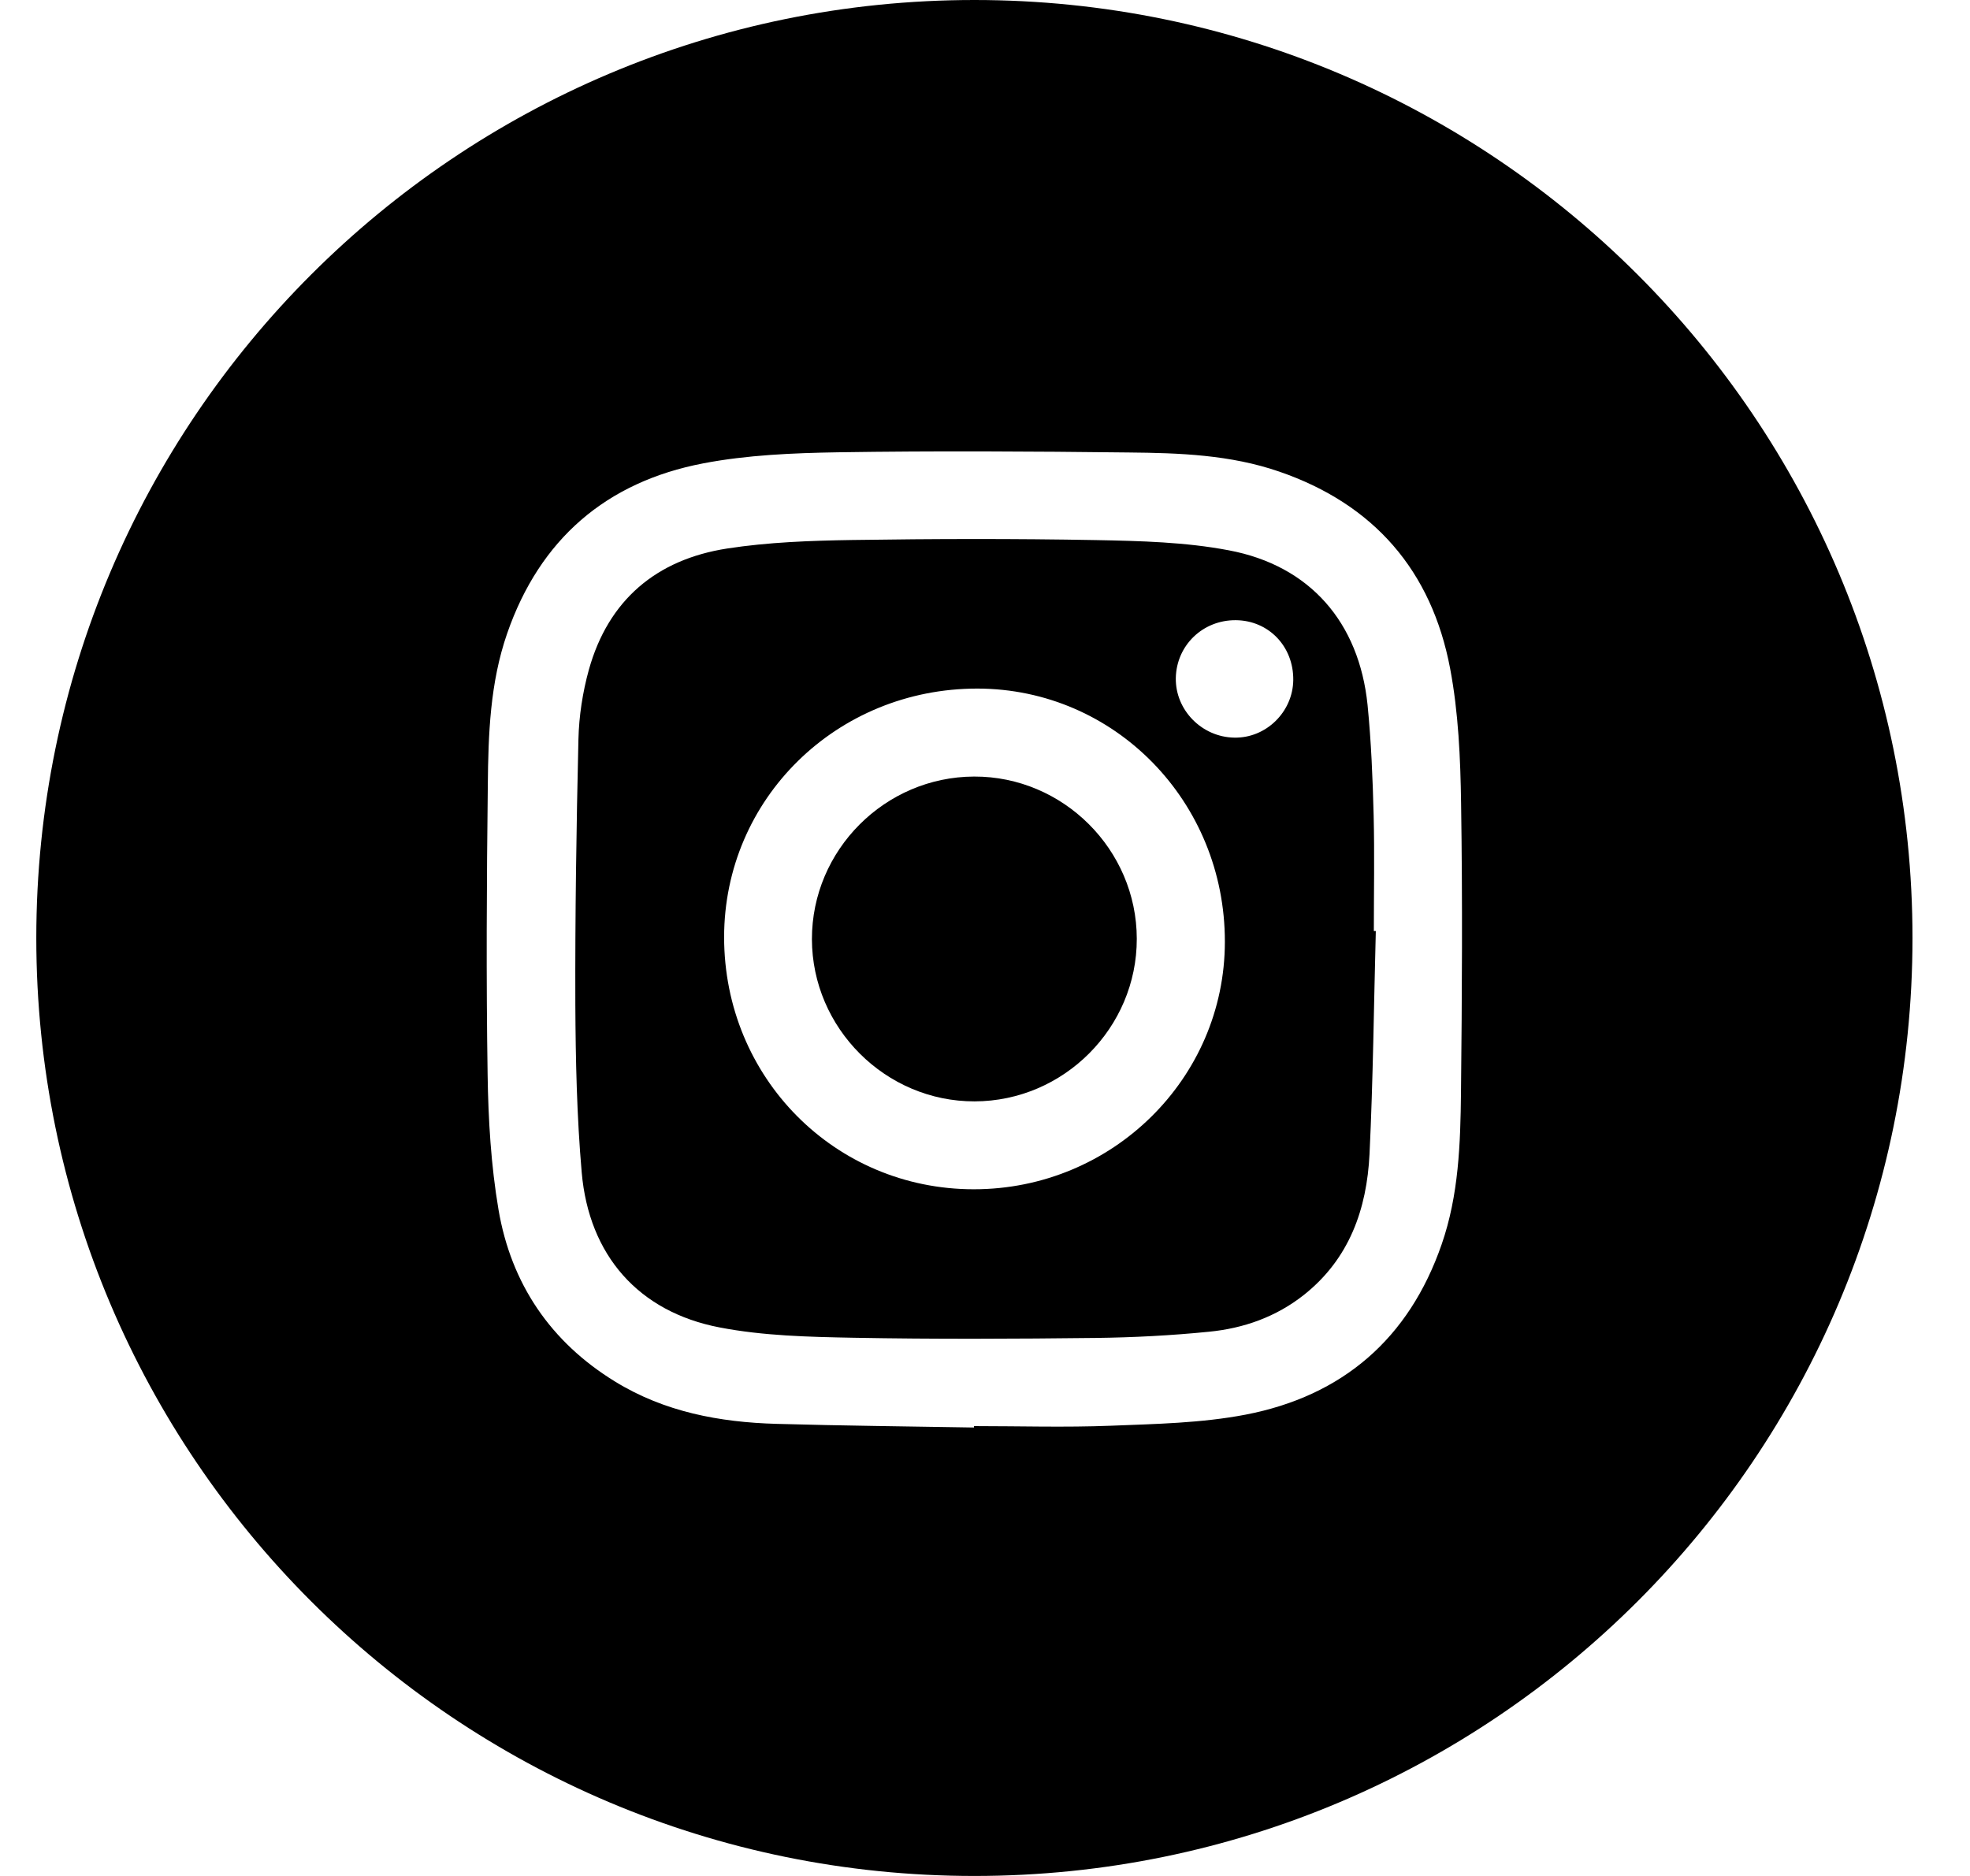
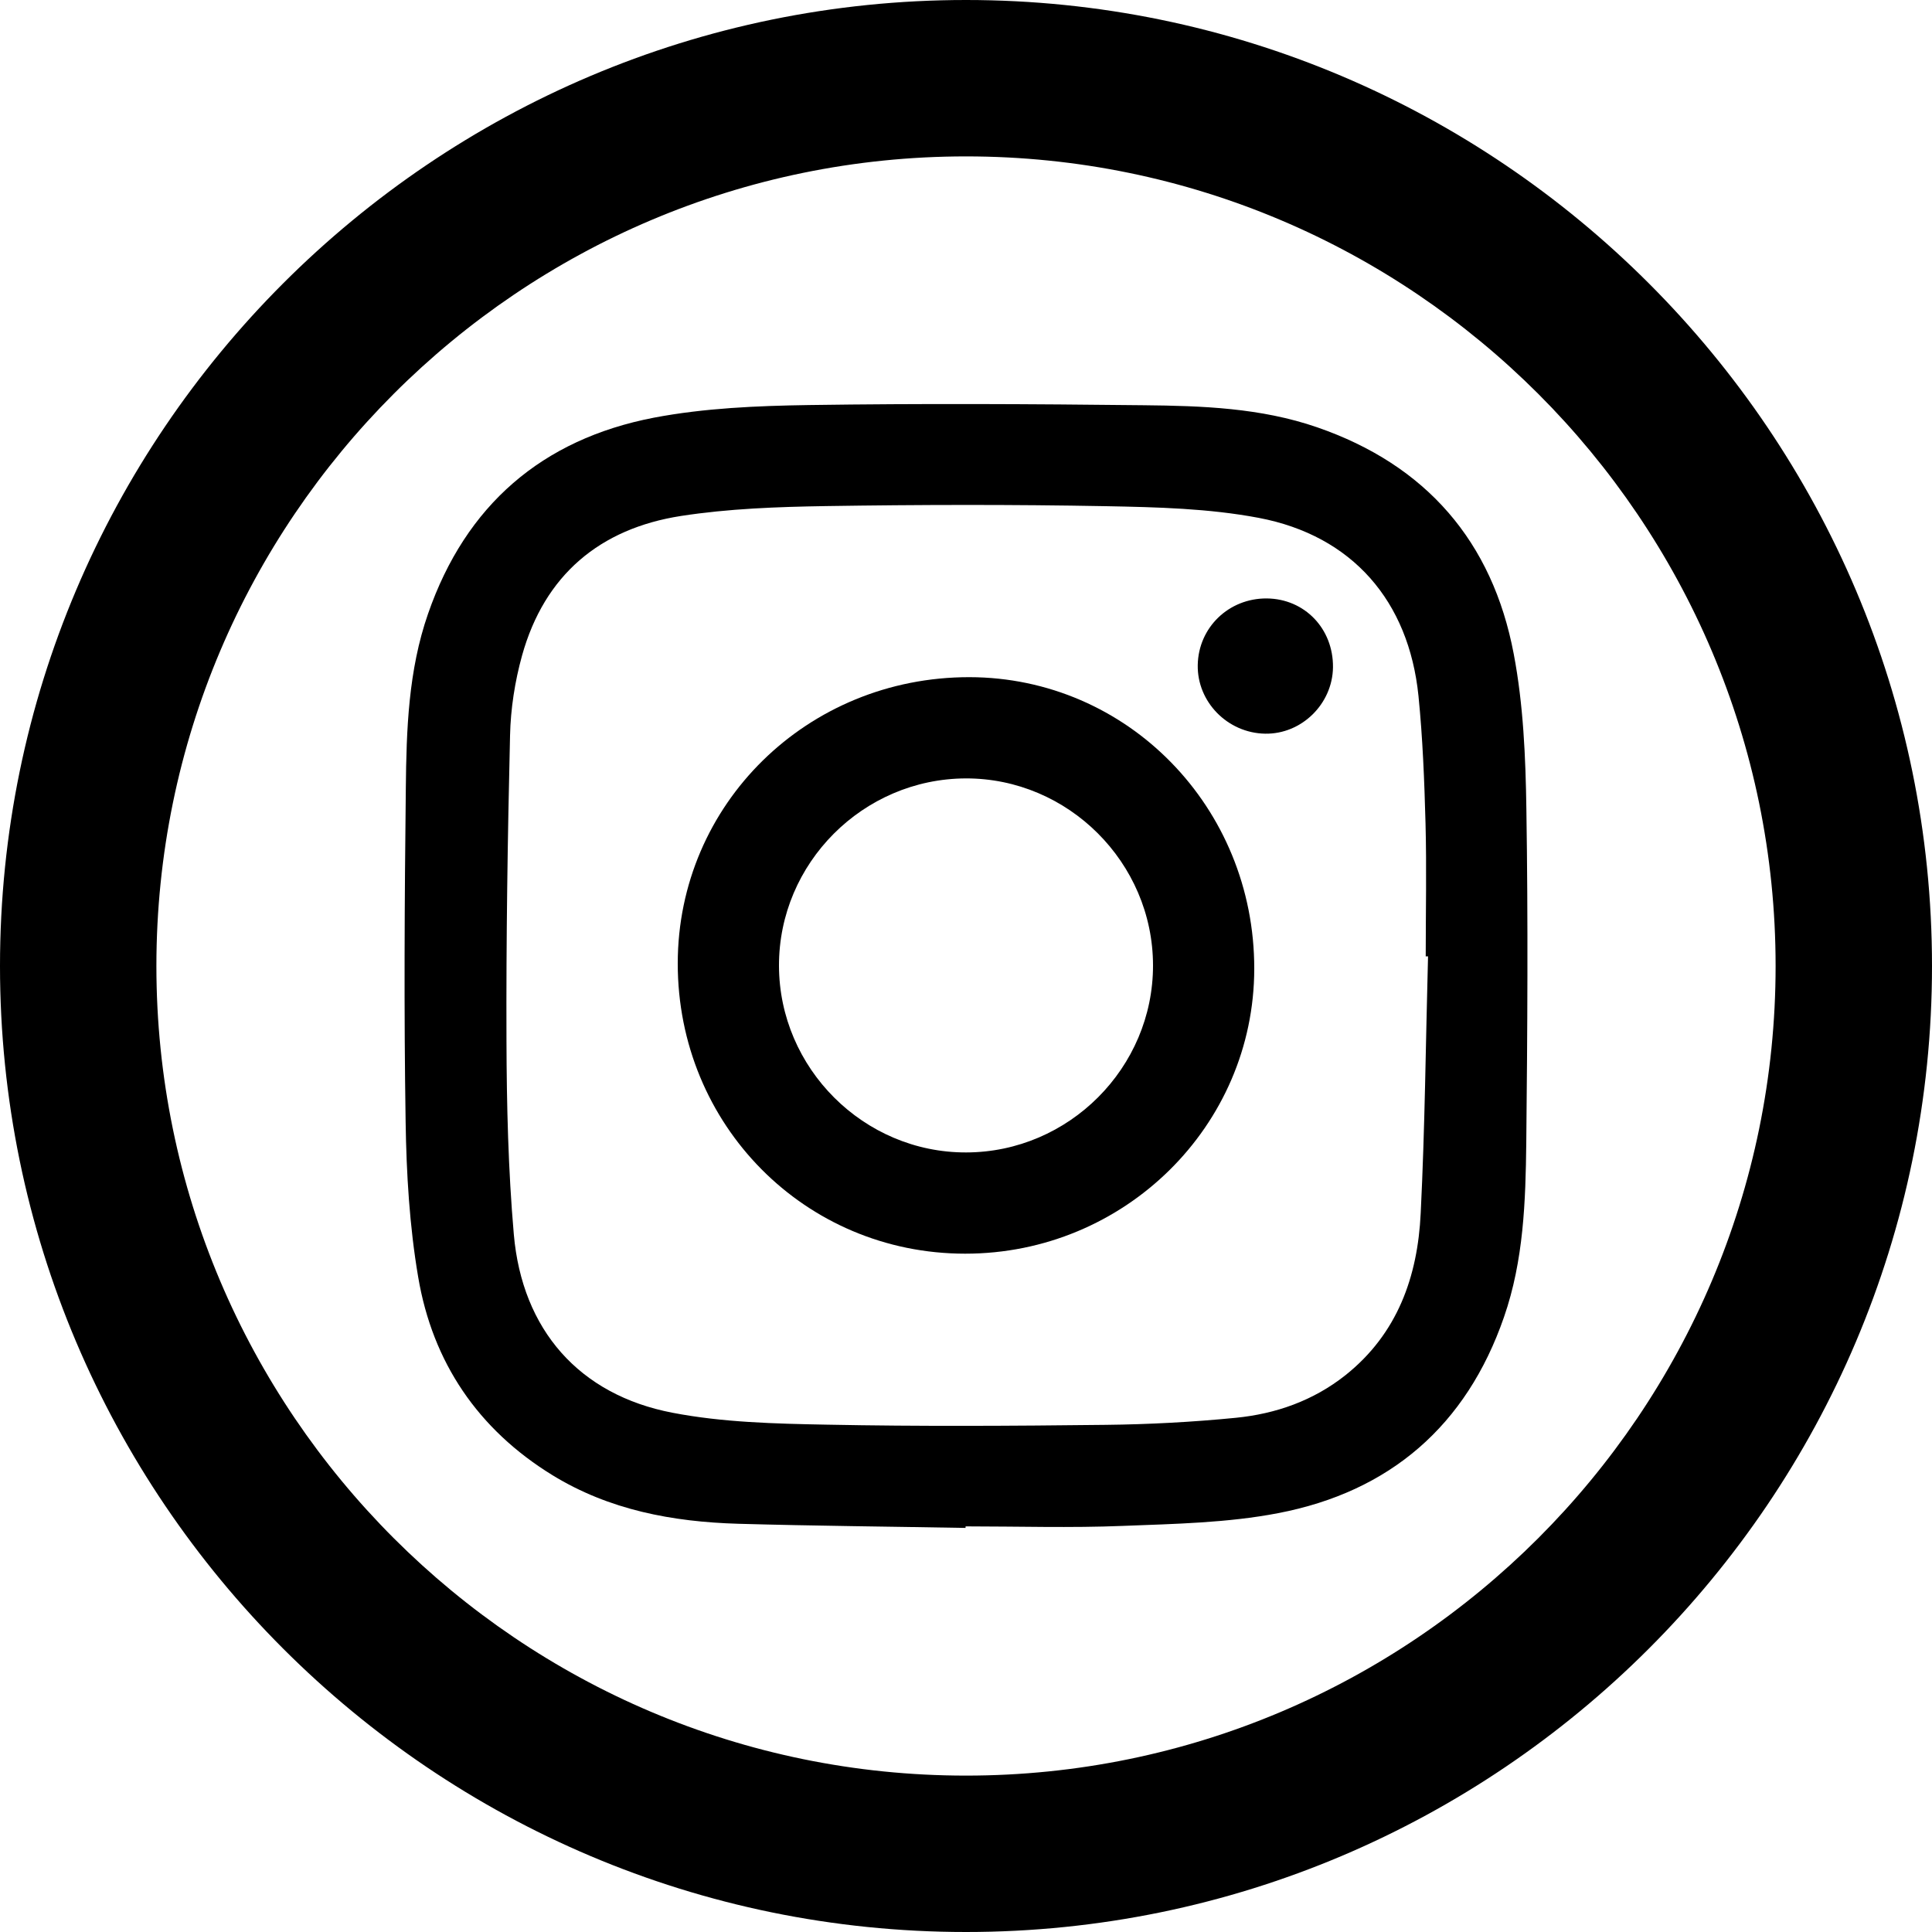
- <svg xmlns="http://www.w3.org/2000/svg" width="21" height="20" viewBox="0 0 21 20" fill="none">
-   <path d="M14.643 8.696C14.633 8.302 14.617 7.907 14.578 7.515C14.488 6.636 13.965 6.03 13.099 5.867C12.637 5.779 12.157 5.767 11.684 5.758C10.819 5.742 9.953 5.744 9.088 5.757C8.641 5.764 8.19 5.78 7.75 5.848C6.998 5.965 6.485 6.396 6.277 7.141C6.211 7.38 6.172 7.633 6.166 7.881C6.144 8.822 6.13 9.763 6.133 10.705C6.136 11.303 6.149 11.904 6.201 12.5C6.278 13.382 6.806 13.986 7.671 14.152C8.137 14.242 8.621 14.253 9.097 14.262C9.959 14.278 10.821 14.274 11.683 14.264C12.084 14.259 12.487 14.238 12.886 14.198C13.257 14.162 13.603 14.04 13.901 13.804C14.384 13.42 14.57 12.891 14.599 12.304C14.637 11.512 14.645 10.719 14.666 9.926C14.659 9.926 14.652 9.926 14.645 9.926C14.645 9.516 14.653 9.106 14.643 8.696ZM10.38 12.679C8.898 12.679 7.719 11.487 7.719 9.991C7.72 8.516 8.919 7.34 10.419 7.341C11.884 7.343 13.059 8.546 13.057 10.041C13.056 11.498 11.856 12.68 10.38 12.679ZM13.157 7.864C12.81 7.858 12.528 7.569 12.534 7.228C12.541 6.88 12.822 6.609 13.174 6.612C13.524 6.615 13.79 6.892 13.786 7.25C13.782 7.59 13.496 7.871 13.157 7.864Z" fill="currentColor" />
-   <path d="M10.387 0C4.863 0 0.387 4.477 0.387 10C0.387 15.523 4.864 20 10.387 20C15.909 20 20.387 15.523 20.387 10C20.387 4.477 15.909 0 10.387 0ZM15.574 11.648C15.568 12.194 15.55 12.742 15.368 13.266C15.02 14.272 14.311 14.883 13.277 15.082C12.807 15.172 12.32 15.181 11.84 15.2C11.355 15.219 10.869 15.204 10.383 15.204C10.383 15.21 10.383 15.214 10.382 15.219C9.681 15.207 8.978 15.2 8.276 15.18C7.671 15.163 7.084 15.053 6.558 14.73C5.869 14.308 5.448 13.685 5.314 12.896C5.234 12.424 5.205 11.938 5.198 11.459C5.182 10.43 5.188 9.401 5.2 8.373C5.205 7.827 5.224 7.279 5.406 6.754C5.754 5.749 6.462 5.138 7.496 4.94C7.966 4.85 8.453 4.83 8.933 4.822C9.966 4.806 10.998 4.812 12.03 4.824C12.572 4.829 13.116 4.848 13.637 5.028C14.648 5.376 15.261 6.086 15.458 7.126C15.547 7.595 15.568 8.083 15.575 8.563C15.591 9.591 15.585 10.62 15.574 11.648Z" fill="currentColor" />
-   <path d="M10.384 8.279C9.433 8.282 8.654 9.063 8.655 10.013C8.657 10.962 9.44 11.744 10.389 11.742C11.34 11.74 12.12 10.957 12.118 10.008C12.117 9.057 11.332 8.276 10.384 8.279Z" fill="currentColor" />
+ <svg xmlns="http://www.w3.org/2000/svg" width="20" height="20" viewBox="0 0 20 20" fill="none">
+   <path d="M15.67 6.769C15.45 5.606 14.764 4.813 13.634 4.423C13.052 4.222 12.444 4.201 11.838 4.195C10.683 4.182 9.529 4.176 8.375 4.193C7.838 4.201 7.293 4.224 6.768 4.324C5.612 4.547 4.821 5.229 4.431 6.354C4.227 6.94 4.207 7.553 4.201 8.163C4.188 9.312 4.181 10.463 4.199 11.613C4.207 12.149 4.239 12.691 4.329 13.22C4.478 14.103 4.949 14.798 5.719 15.271C6.307 15.632 6.963 15.754 7.641 15.774C8.426 15.796 9.211 15.803 9.995 15.817C9.996 15.812 9.996 15.806 9.996 15.801C10.539 15.801 11.083 15.818 11.625 15.796C12.162 15.775 12.707 15.765 13.232 15.664C14.388 15.442 15.18 14.759 15.569 13.635C15.773 13.048 15.793 12.436 15.8 11.826C15.812 10.675 15.819 9.525 15.801 8.375C15.793 7.839 15.77 7.294 15.67 6.769ZM14.707 12.559C14.676 13.215 14.467 13.807 13.928 14.236C13.595 14.5 13.207 14.636 12.793 14.677C12.346 14.721 11.896 14.745 11.448 14.75C10.484 14.761 9.52 14.767 8.557 14.748C8.024 14.738 7.483 14.725 6.963 14.625C5.995 14.44 5.405 13.765 5.319 12.778C5.261 12.112 5.245 11.44 5.243 10.77C5.239 9.718 5.255 8.666 5.28 7.614C5.286 7.337 5.33 7.054 5.404 6.787C5.636 5.953 6.21 5.471 7.051 5.341C7.543 5.265 8.047 5.247 8.546 5.239C9.514 5.224 10.482 5.222 11.449 5.24C11.978 5.25 12.514 5.263 13.031 5.361C13.999 5.545 14.584 6.222 14.684 7.204C14.728 7.642 14.745 8.084 14.757 8.524C14.769 8.983 14.759 9.441 14.759 9.9C14.767 9.9 14.775 9.9 14.783 9.9C14.759 10.787 14.751 11.674 14.707 12.559Z" fill="currentColor" />
+   <path d="M10.034 7.01C8.357 7.009 7.017 8.324 7.016 9.973C7.015 11.646 8.334 12.978 9.991 12.978C11.64 12.979 12.982 11.657 12.984 10.029C12.986 8.357 11.672 7.012 10.034 7.01ZM10.002 11.93C8.942 11.933 8.066 11.059 8.064 9.997C8.062 8.935 8.934 8.062 9.997 8.058C11.057 8.055 11.934 8.929 11.936 9.992C11.938 11.053 11.065 11.928 10.002 11.93Z" fill="currentColor" />
+   <path d="M13.114 6.195C12.721 6.192 12.406 6.495 12.399 6.884C12.392 7.266 12.707 7.588 13.096 7.595C13.473 7.602 13.794 7.288 13.799 6.908C13.803 6.508 13.506 6.199 13.114 6.195Z" fill="currentColor" />
+   <path d="M10 0C4.486 0 0 4.486 0 10C0 15.514 4.486 20 10 20C15.514 20 20 15.514 20 10C20 4.486 15.514 0 10 0ZM10 18.381C5.378 18.381 1.619 14.621 1.619 10C1.619 5.378 5.379 1.619 10 1.619C14.621 1.619 18.381 5.379 18.381 10C18.381 14.622 14.621 18.381 10 18.381Z" fill="currentColor" />
</svg>
